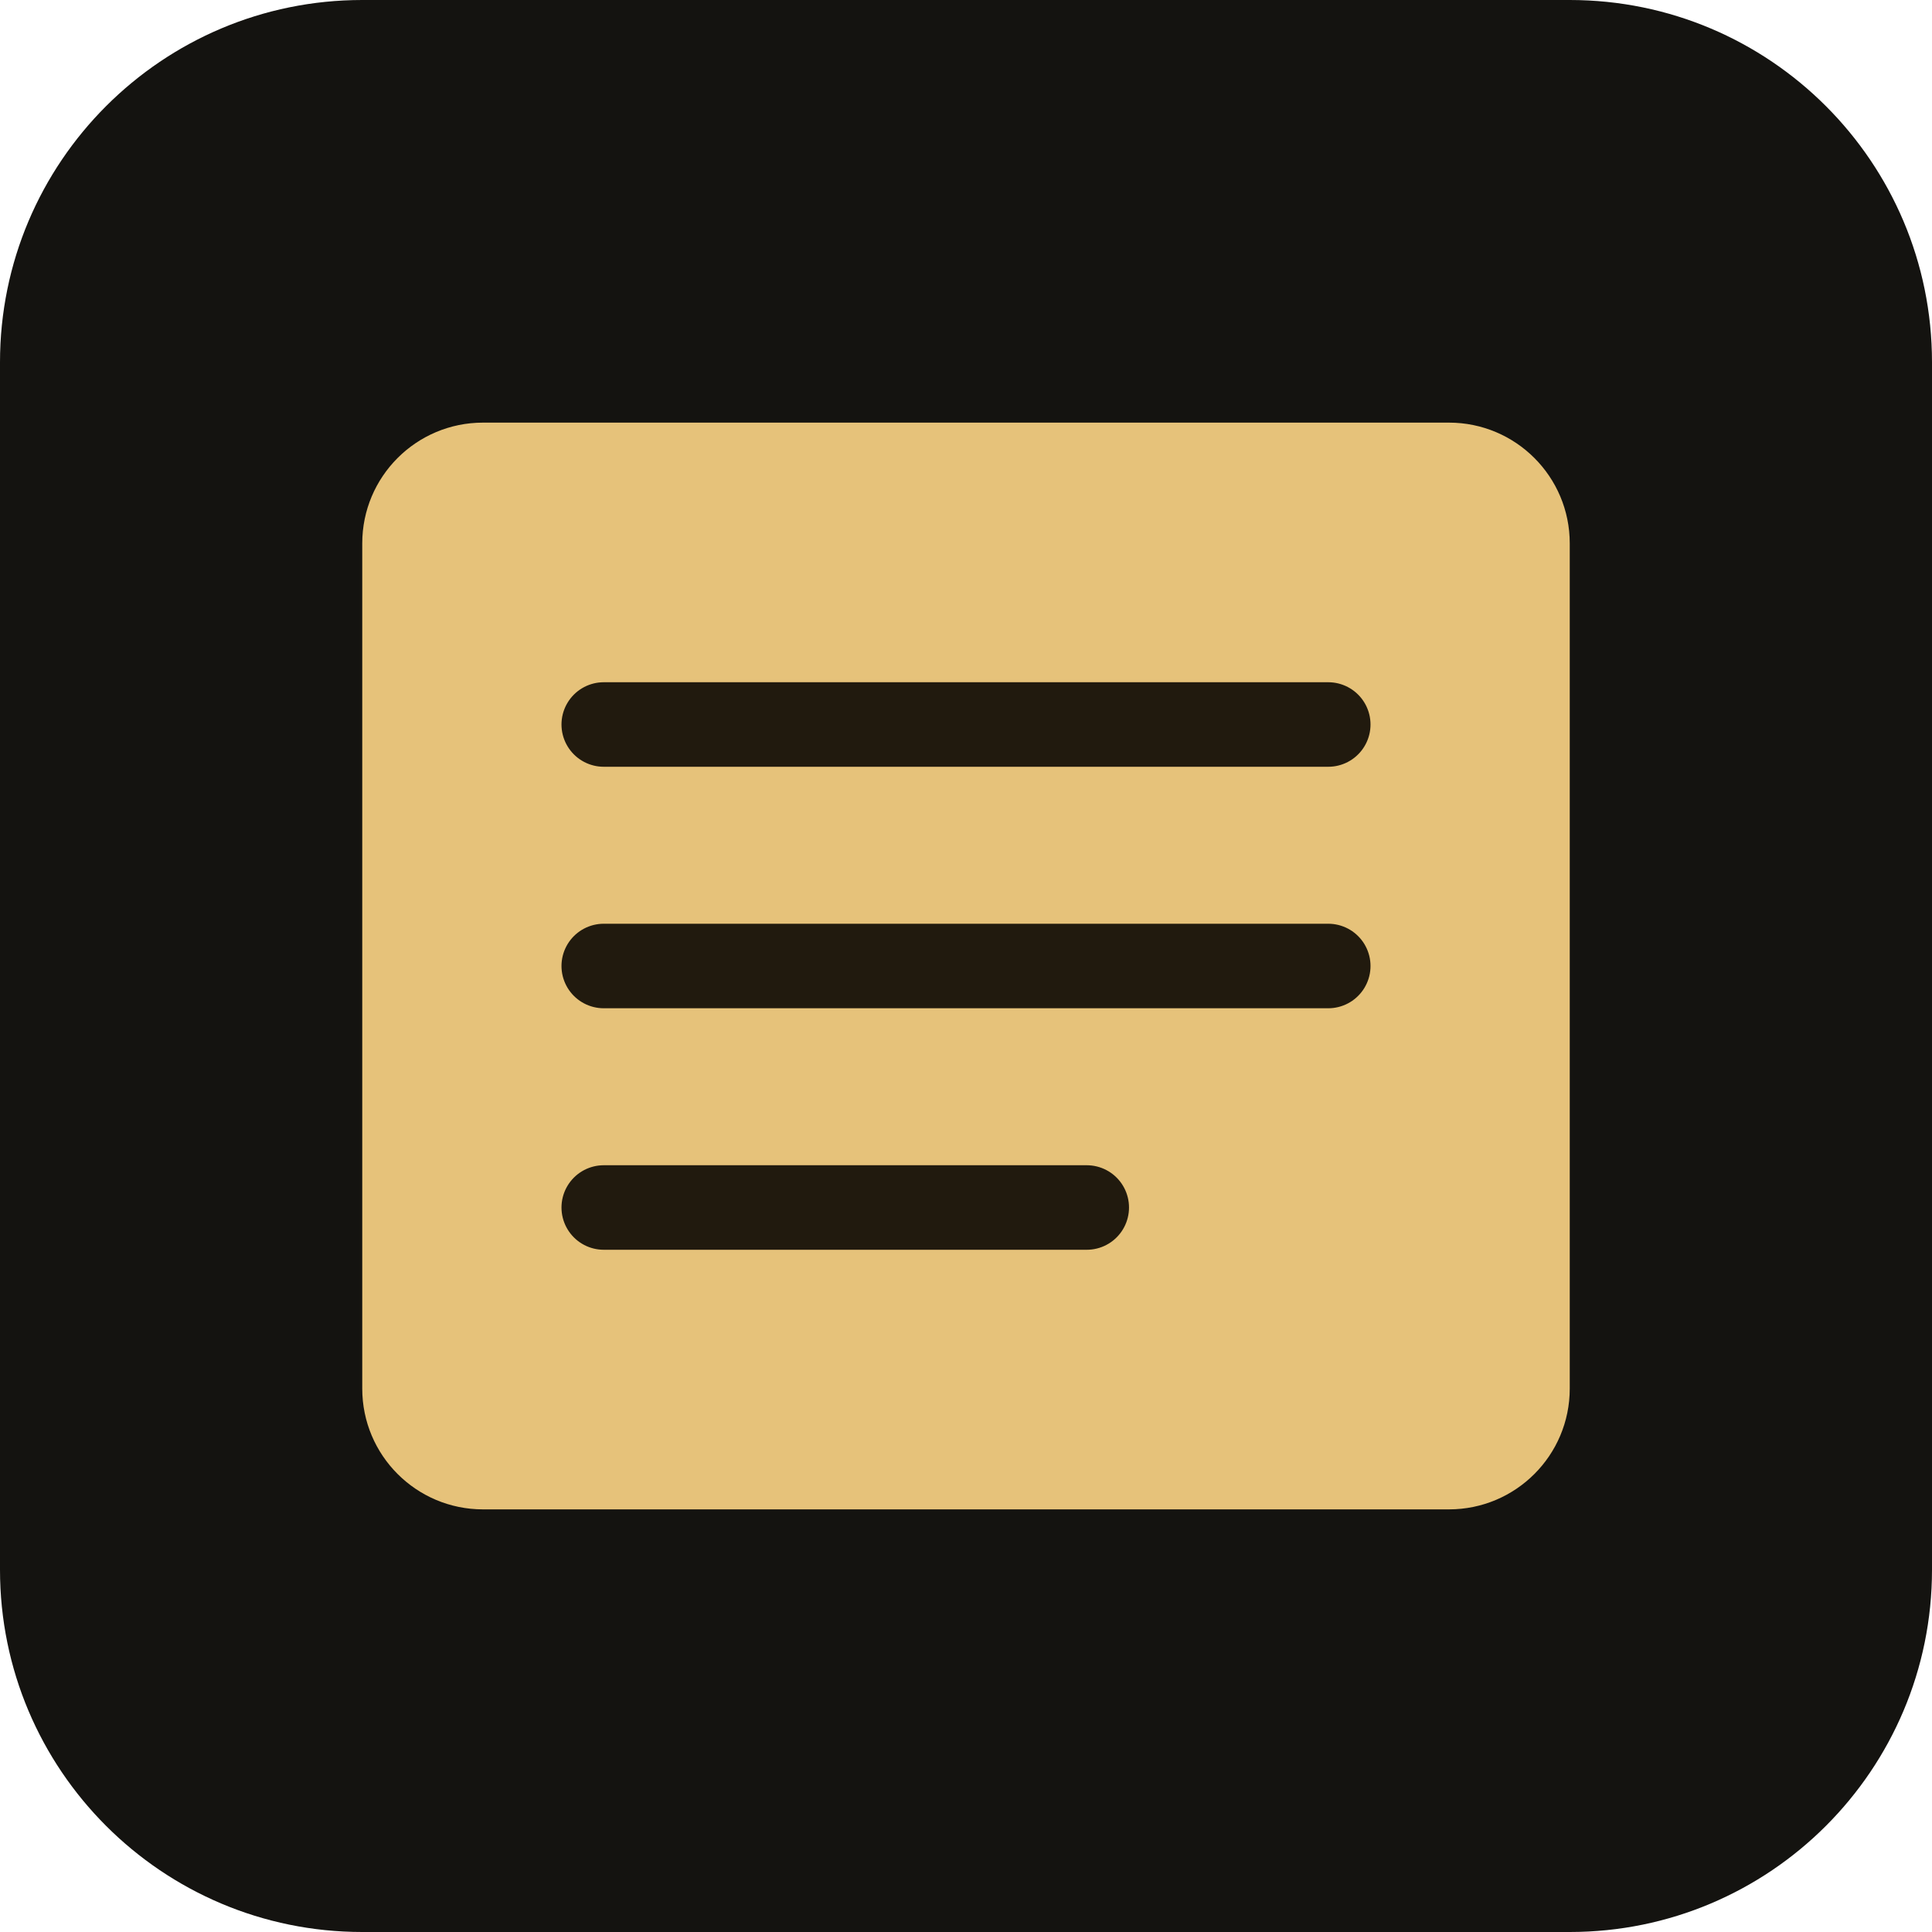
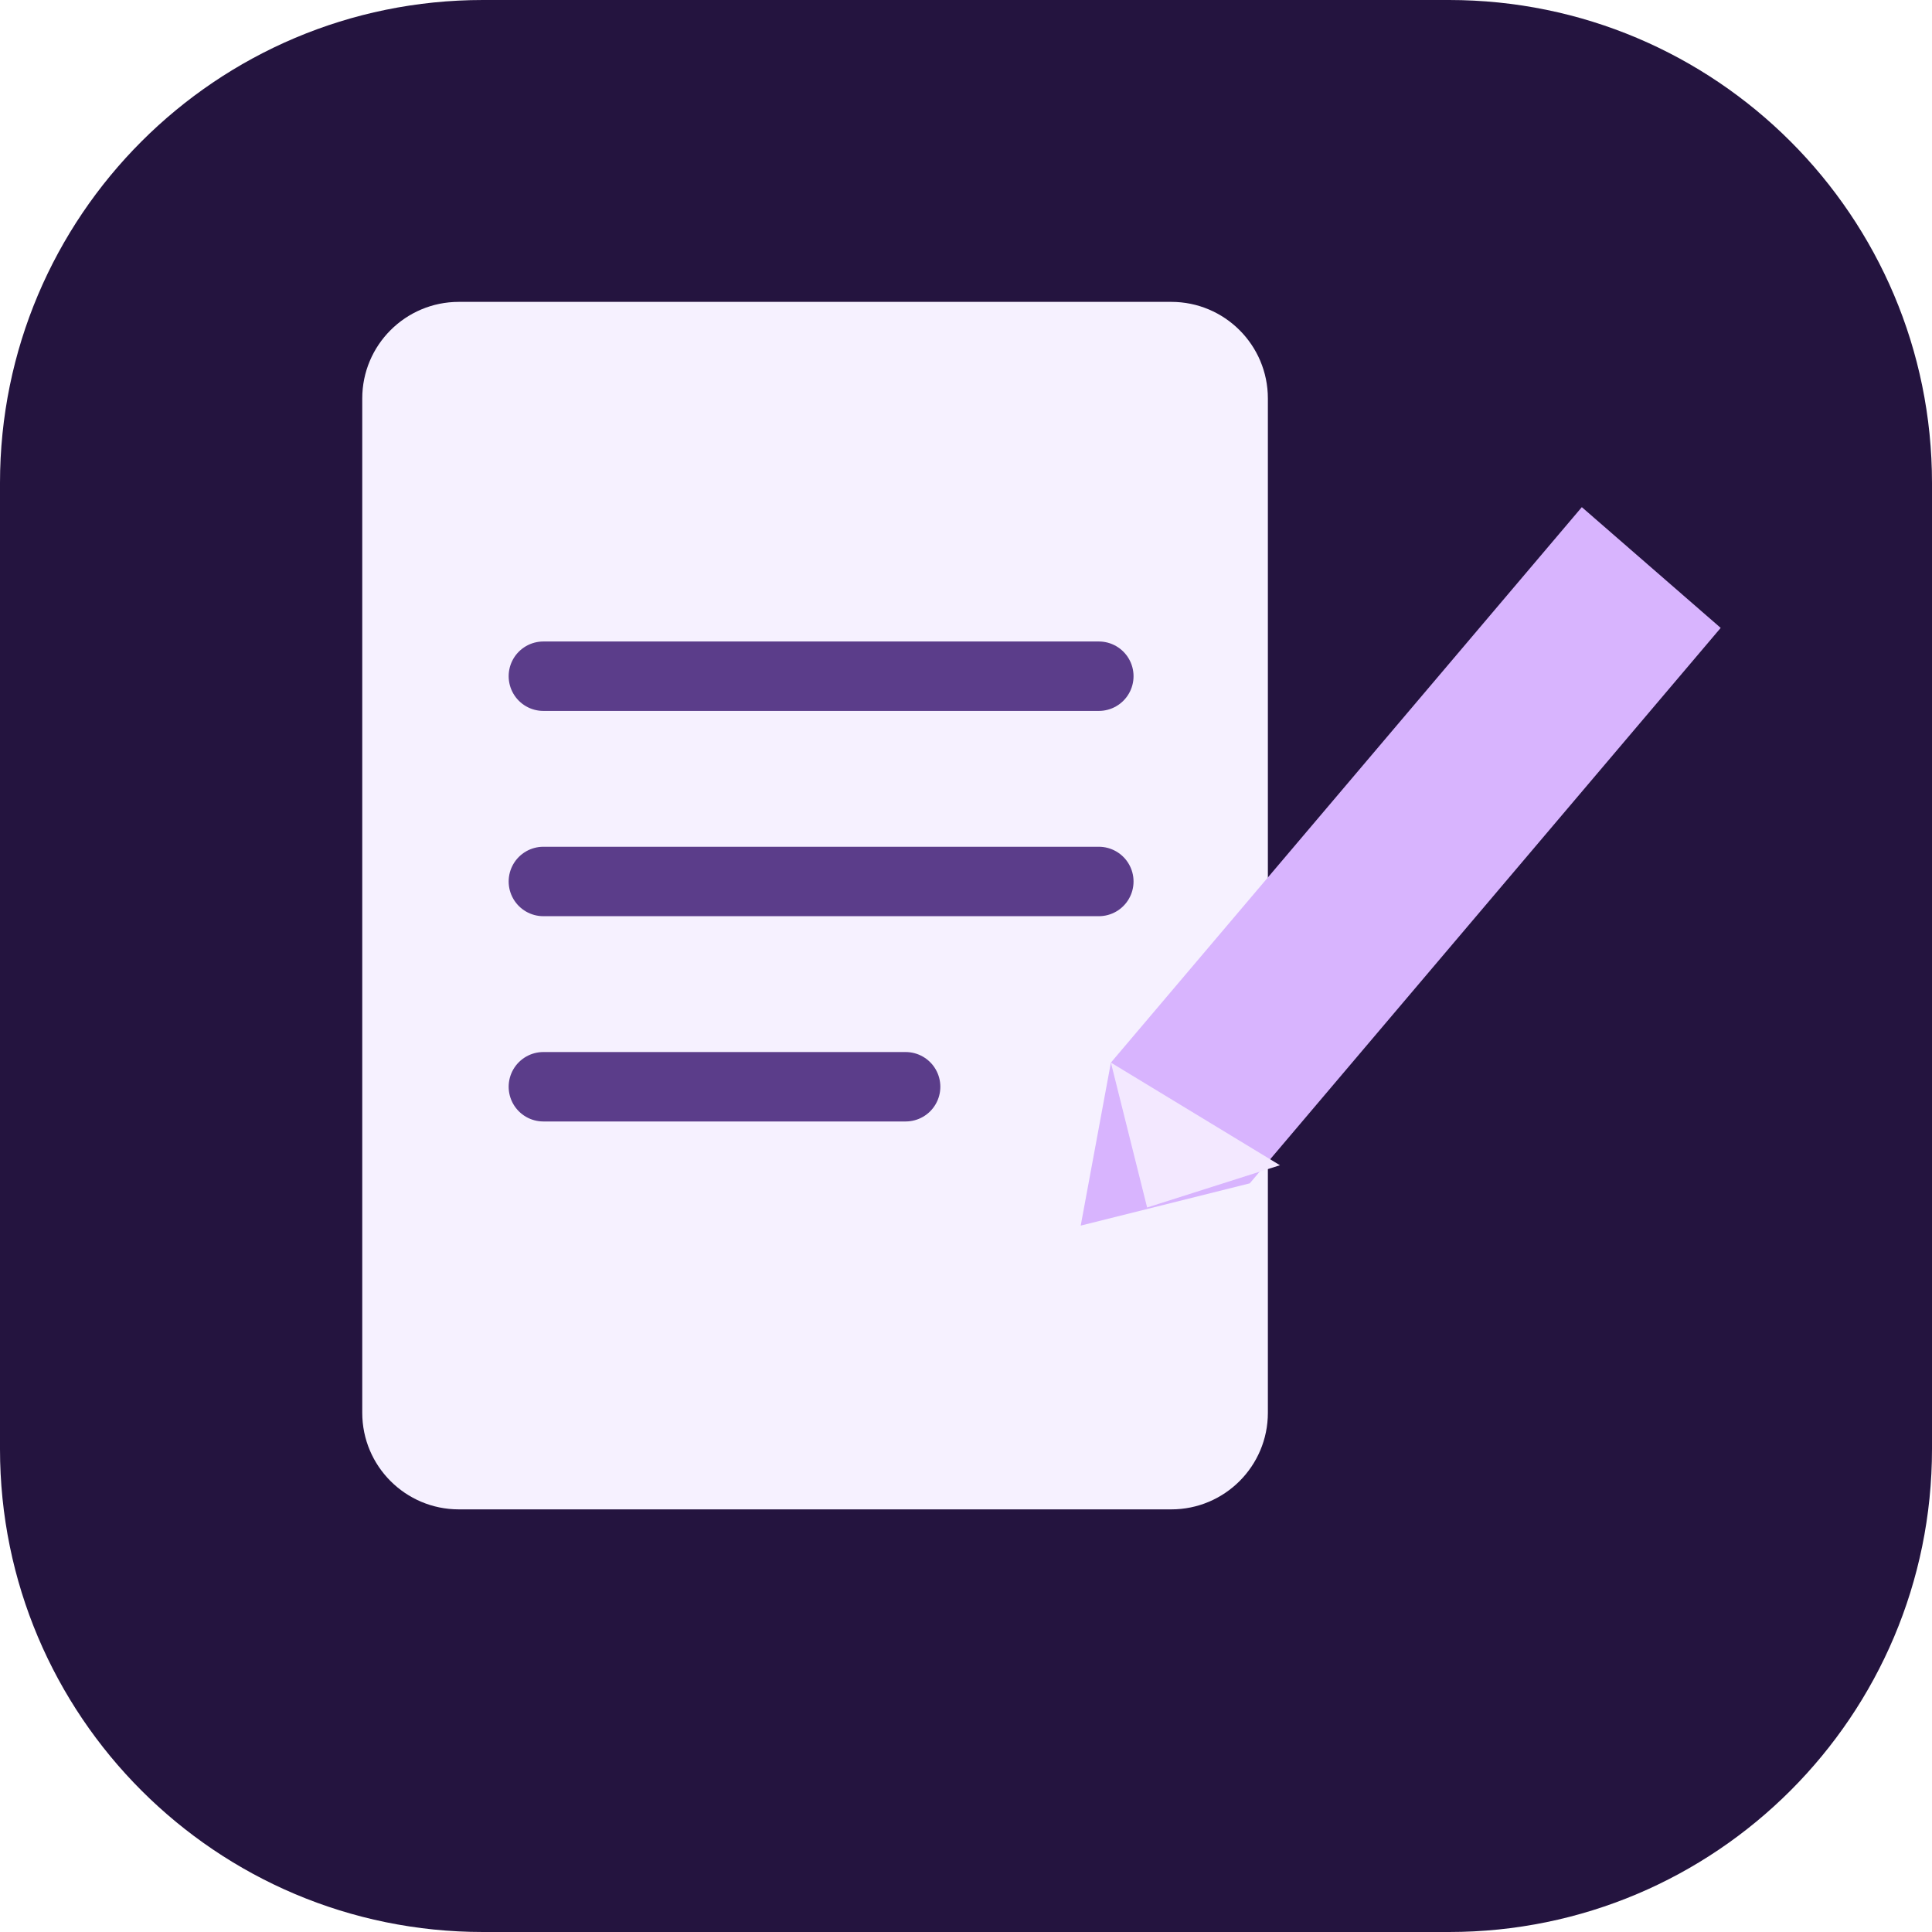
<svg xmlns="http://www.w3.org/2000/svg" viewBox="0 0 32 32">
-   <rect width="32" height="32" rx="6" fill="#141310" />
-   <rect x="6" y="7" width="20" height="18" rx="2" fill="#e6c27a" />
-   <path d="M10 12h12M10 16h12M10 20h8" stroke="#211a0e" stroke-width="1.4" stroke-linecap="round" />
+   <rect width="32" height="32" rx="8" fill="#24143f" />
+   <rect x="6" y="5" width="15" height="20" rx="1.6" fill="#f6f1ff" />
+   <path d="M9 11.2h9.2M9 14.6h9.2M9 18h6" stroke="#5b3d8a" stroke-width="1.15" stroke-linecap="round" />
+   <path d="M18.4 17.6 26.2 8.4l2.3 2-7.8 9.2-2.8.7z" fill="#d8b4fe" />
+   <path d="m18.4 17.6.6 2.4 2.2-.7" fill="#f3e8ff" />
</svg>
